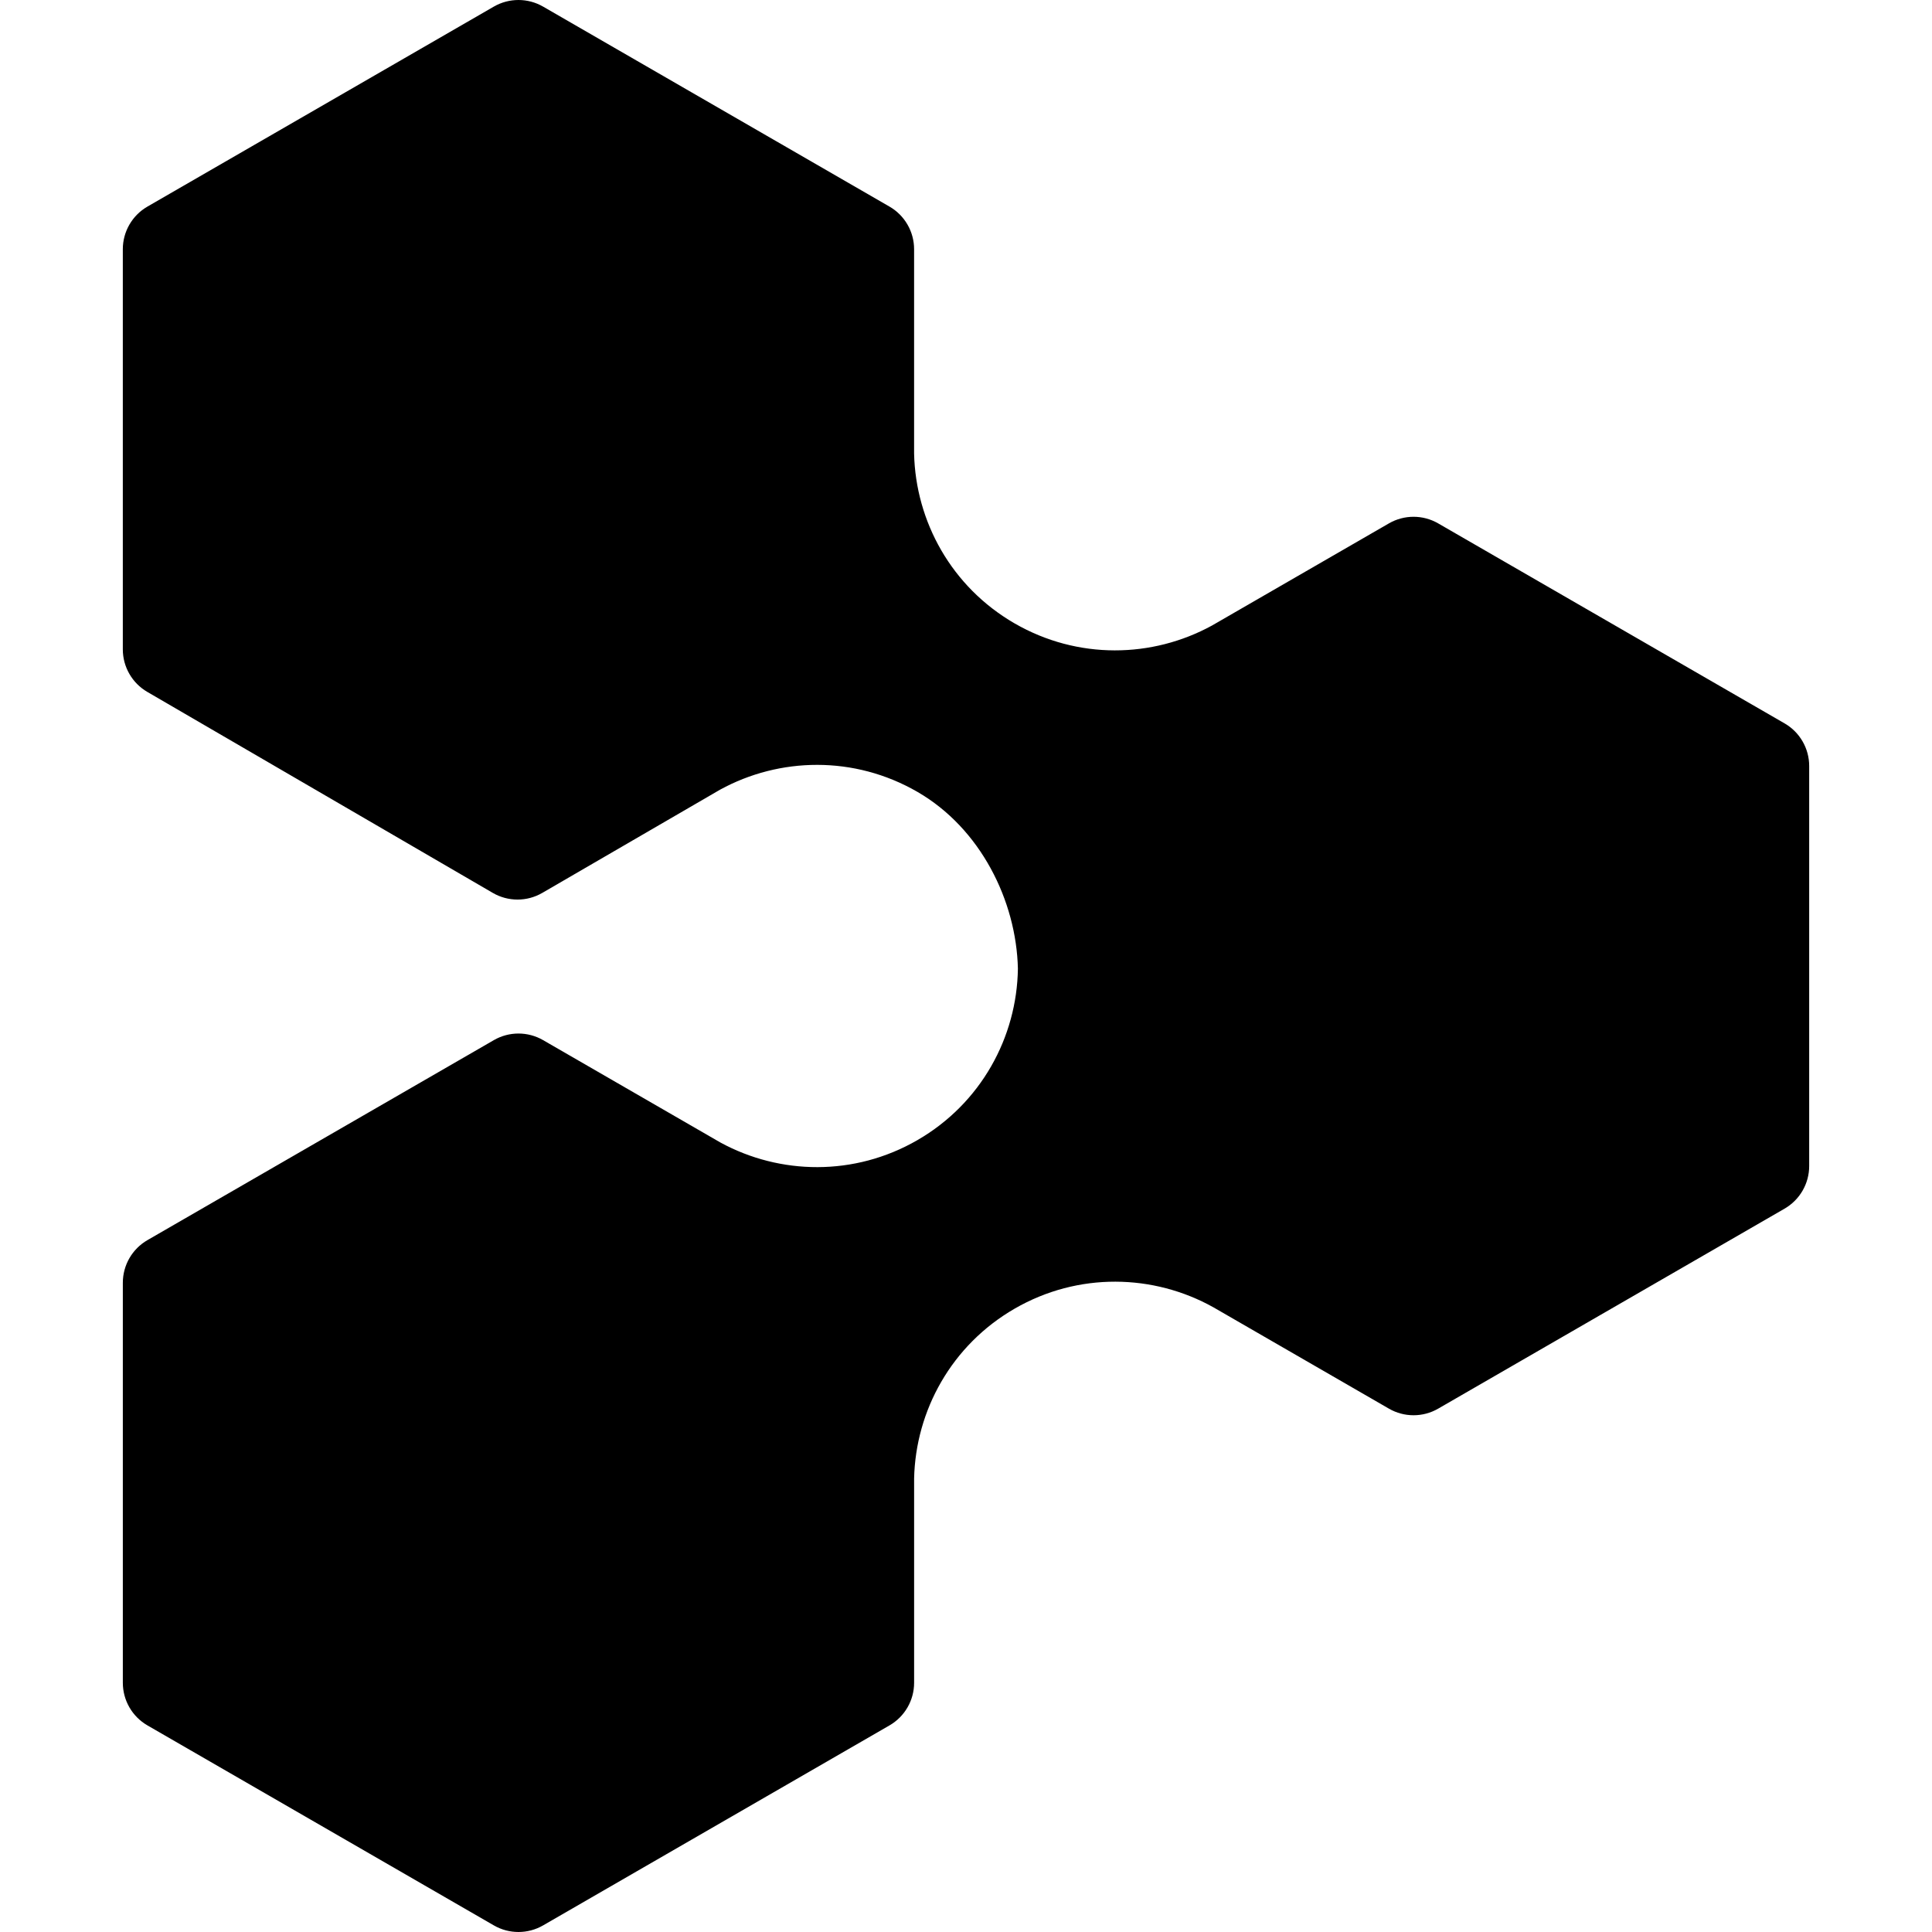
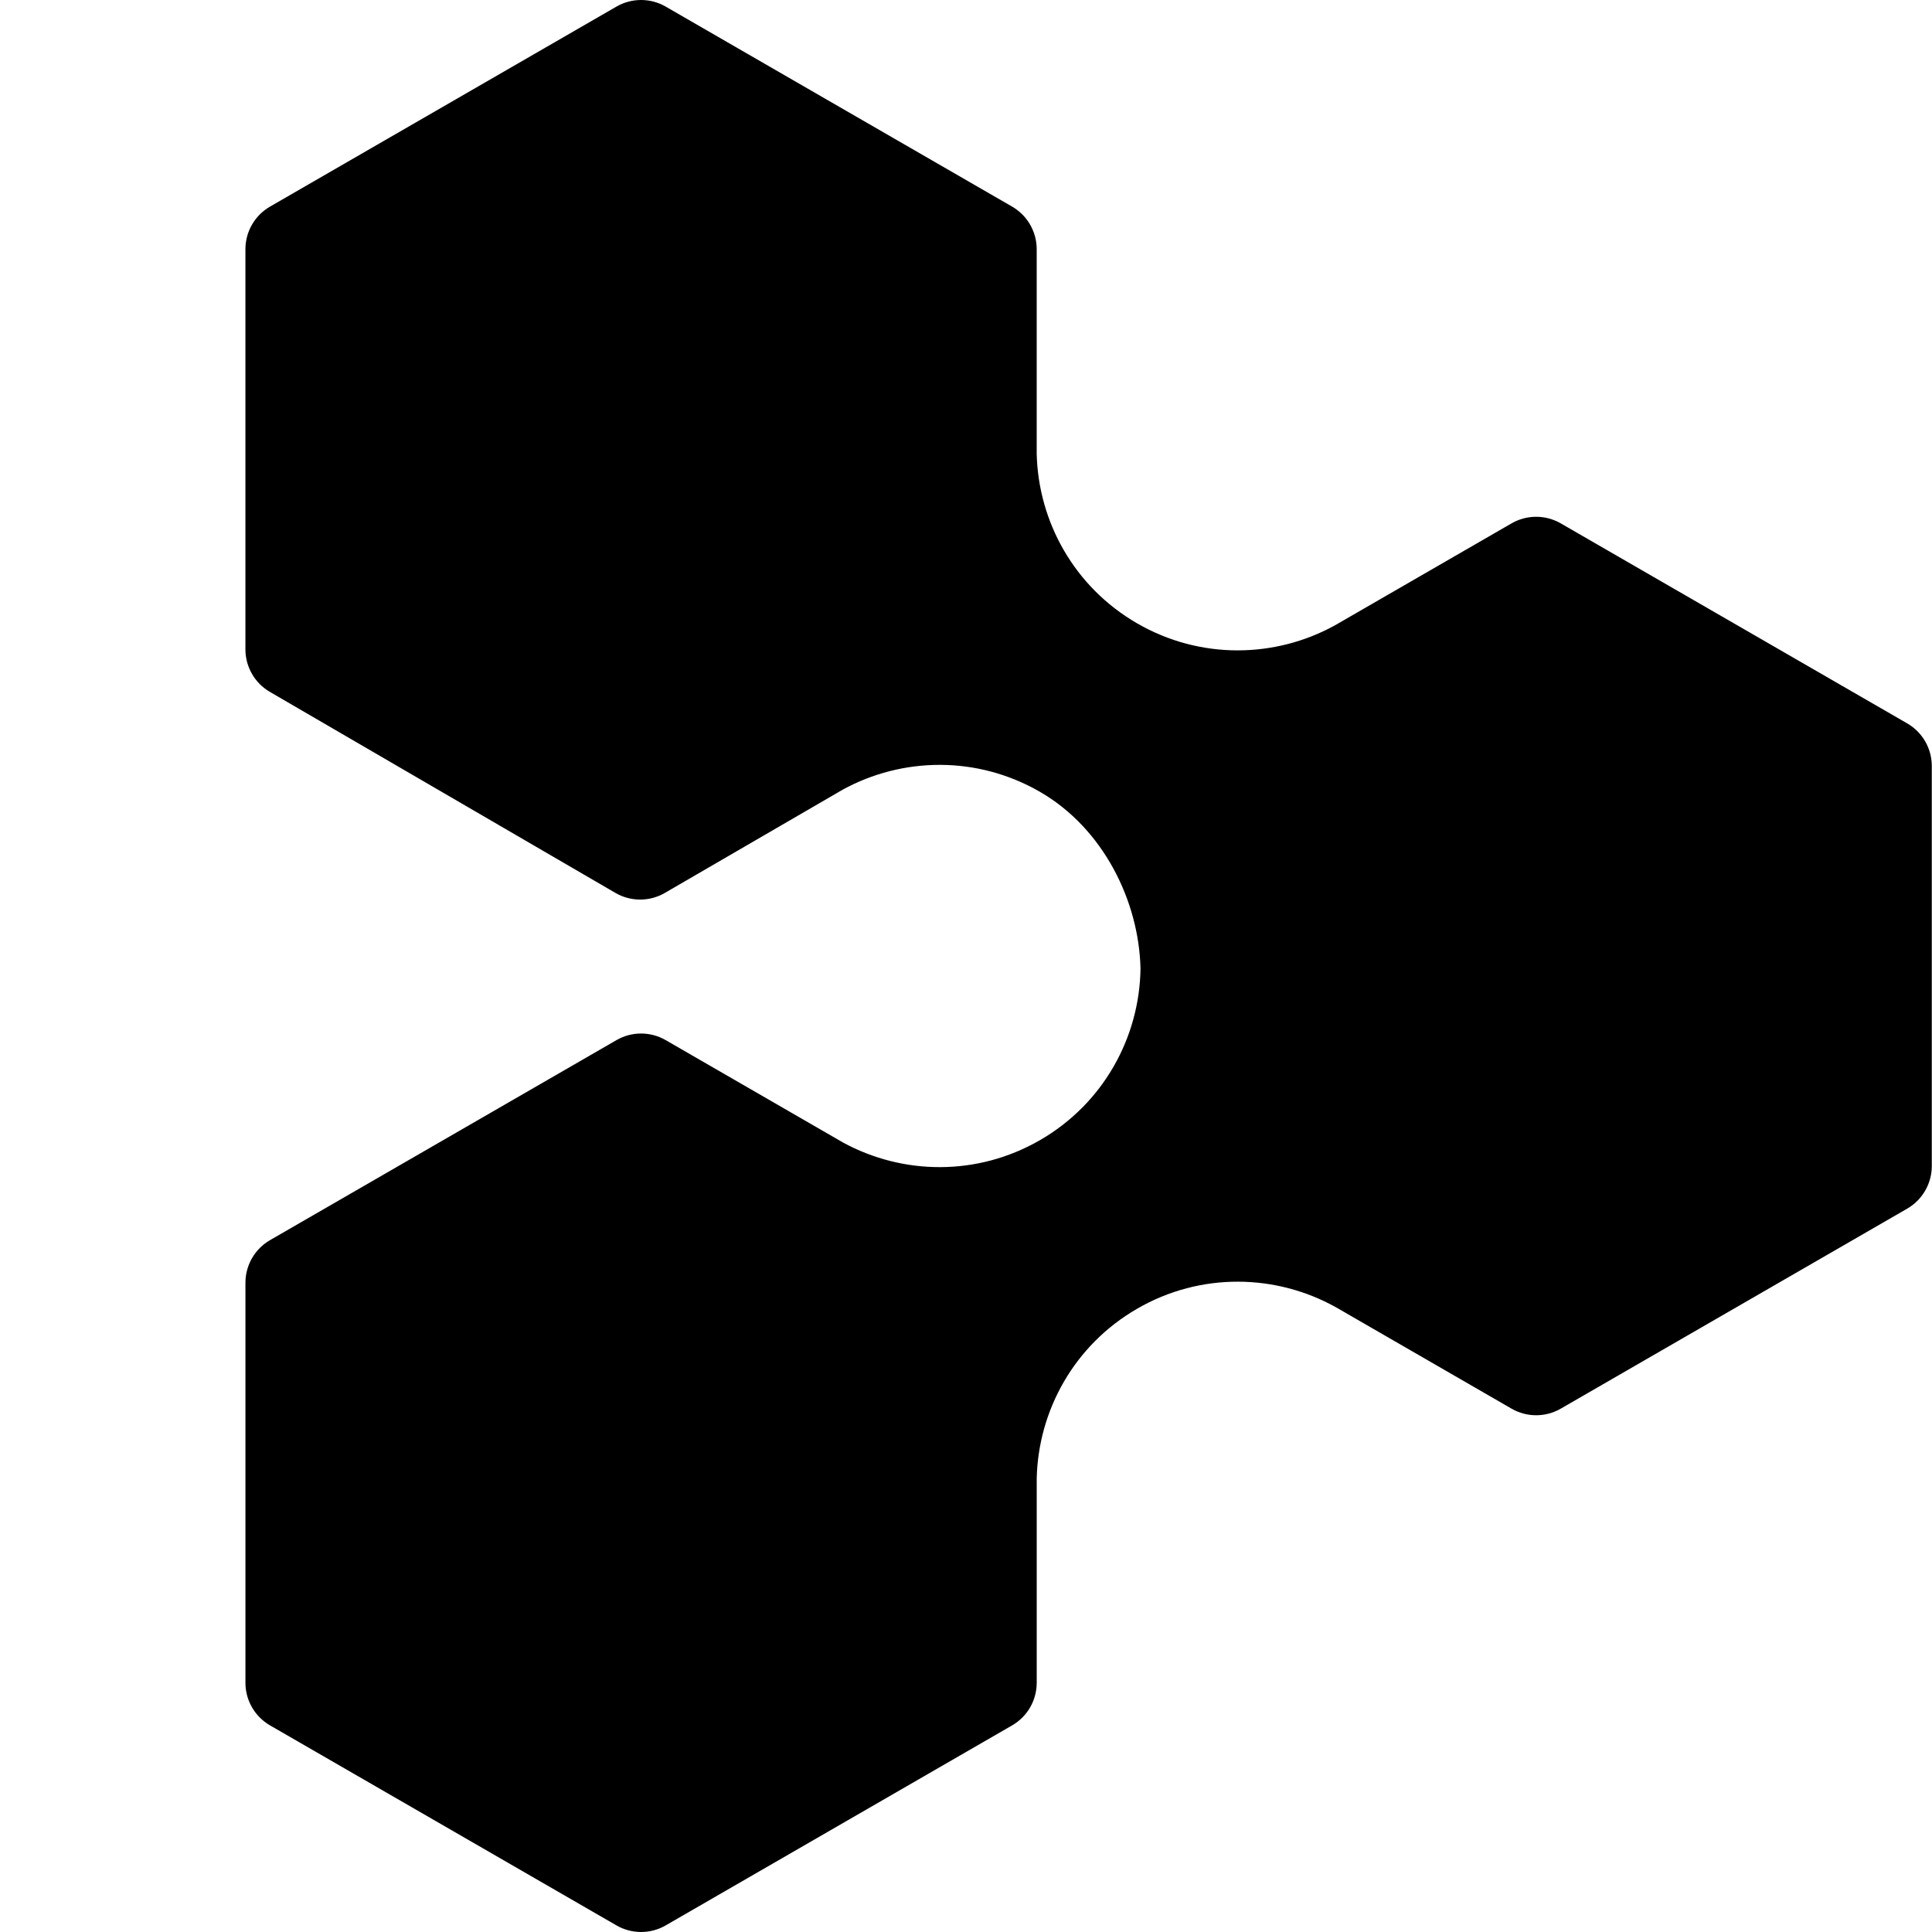
- <svg xmlns="http://www.w3.org/2000/svg" fill="currentColor" fill-rule="evenodd" height="1em" style="flex:none;line-height:1" viewBox="70 49 286.538 328.274" width="1em">
+ <svg xmlns="http://www.w3.org/2000/svg" fill="currentColor" fill-rule="evenodd" height="1em" style="flex:none;line-height:1" viewBox="28.3 49 328.274 328.274" width="1em">
  <path d="M70 159.333V91.347C70 88.359 71.594 85.598 74.182 84.104L133.043 50.12C135.631 48.627 138.819 48.627 141.407 50.12L200.269 84.104C202.856 85.598 204.45 88.359 204.45 91.347V126.068C204.708 137.606 210.806 148.734 221.531 154.926C232.256 161.117 244.942 160.834 255.063 155.289L285.132 137.929C287.719 136.435 290.907 136.435 293.495 137.929L352.357 171.913C354.944 173.406 356.538 176.167 356.538 179.155V247.123C356.538 250.111 354.944 252.872 352.357 254.366L293.495 288.35C290.907 289.844 287.719 289.844 285.132 288.35L255.306 271.13C245.146 265.456 232.344 265.117 221.534 271.358C210.809 277.55 204.711 288.678 204.453 300.215V334.926C204.453 337.914 202.859 340.675 200.271 342.169L141.41 376.153C138.822 377.647 135.634 377.647 133.046 376.153L74.184 342.169C71.597 340.675 70.003 337.914 70.003 334.926V266.959C70.003 263.971 71.597 261.21 74.184 259.716L133.046 225.732C135.634 224.238 138.822 224.238 141.41 225.732L171.547 243.132C181.656 248.638 194.306 248.906 205.005 242.729C215.815 236.488 221.922 225.231 222.088 213.595C221.83 202.057 215.732 189.737 205.008 183.545C194.283 177.353 181.597 177.636 171.476 183.181L141.269 200.72C138.67 202.229 135.461 202.228 132.864 200.716L74.158 166.562C71.584 165.065 70 162.311 70 159.333Z" />
</svg>
